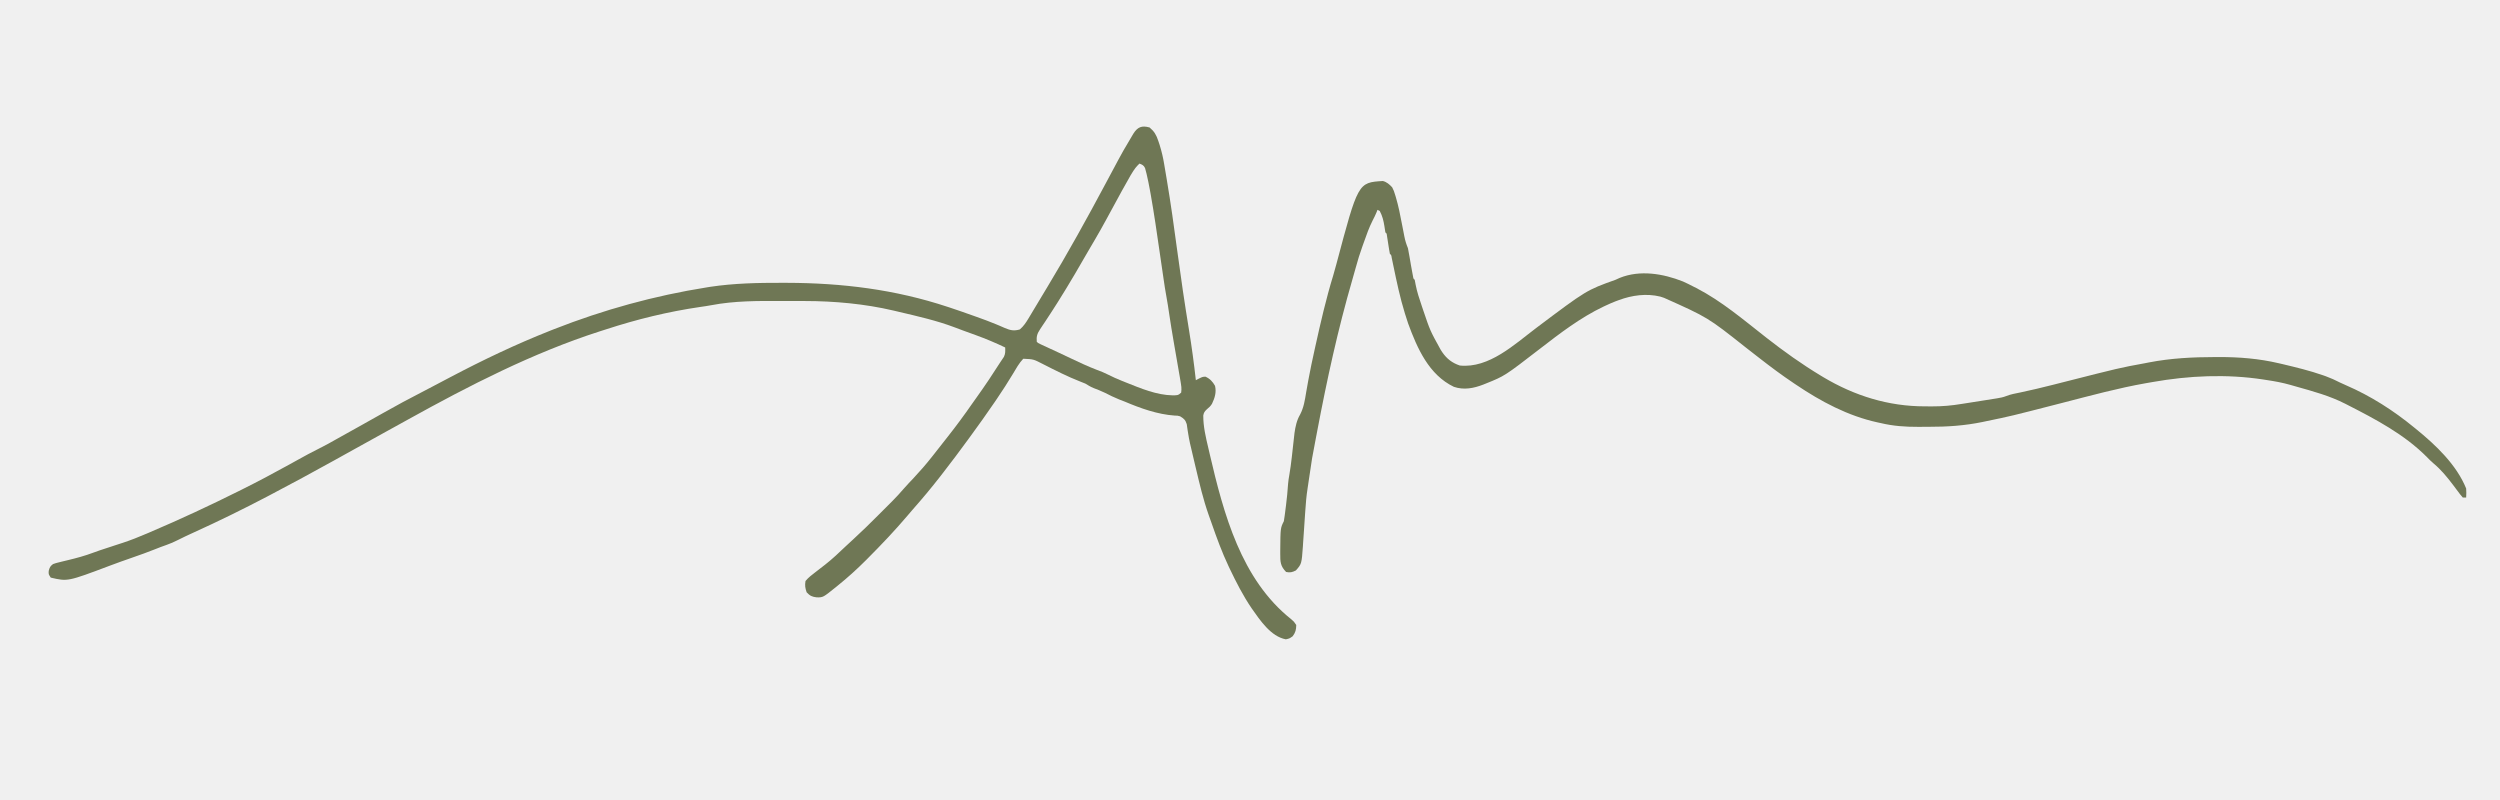
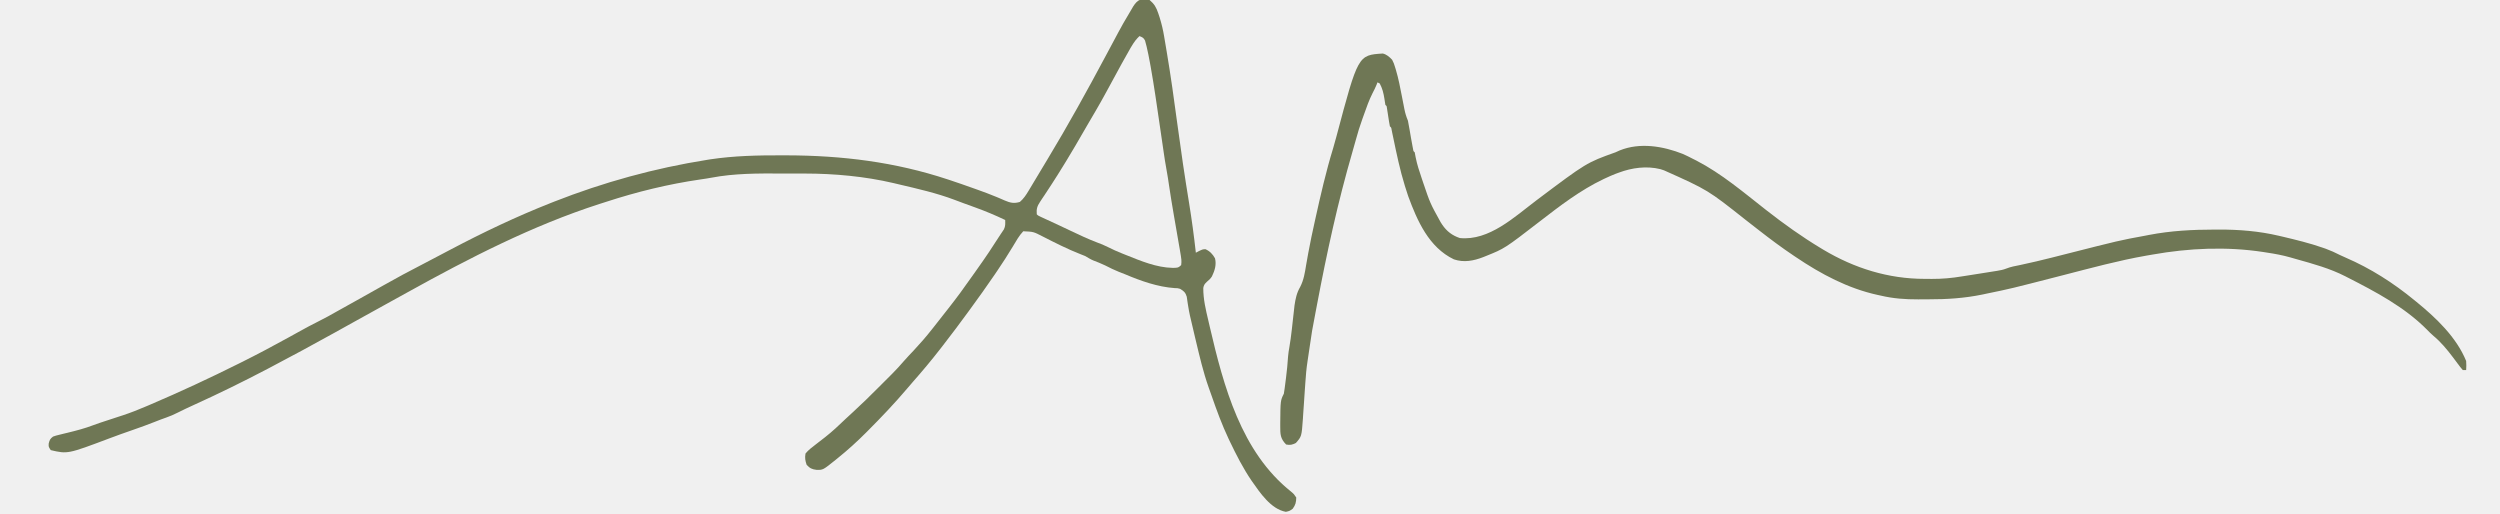
- <svg xmlns="http://www.w3.org/2000/svg" version="1.1" width="2216" height="709">
+ <svg xmlns="http://www.w3.org/2000/svg" version="1.1" width="2216" height="455">
  <defs>
    <mask id="cutout">
      <rect x="0" y="0" width="100%" height="100%" fill="white" />
-       <path d="M0 0 C2.538 0.969 3.749 1.487 4.966 3.974 C5.282 5.174 5.282 5.174 5.605 6.398 C5.844 7.3 6.083 8.202 6.33 9.132 C7.454 13.943 8.432 18.763 9.312 23.625 C9.522 24.77 9.731 25.914 9.947 27.094 C13.031 44.331 15.475 61.674 18 79 C18.24 80.645 18.48 82.29 18.721 83.936 C18.837 84.733 18.954 85.531 19.074 86.353 C19.416 88.694 19.759 91.036 20.102 93.377 C20.521 96.243 20.938 99.11 21.352 101.977 C22.141 107.401 22.938 112.812 23.953 118.199 C24.874 123.109 25.61 128.035 26.332 132.977 C27.529 141.117 28.864 149.228 30.262 157.336 C30.459 158.481 30.656 159.627 30.859 160.807 C31.676 165.539 32.495 170.271 33.32 175.002 C33.93 178.508 34.534 182.016 35.137 185.523 C35.324 186.589 35.512 187.655 35.705 188.753 C37.422 198.787 37.422 198.787 37 203 C34.379 205.621 33.166 205.359 29.5 205.438 C15.138 205.2 1.181 199.267 -12 194 C-13.116 193.554 -14.233 193.108 -15.383 192.648 C-19.648 190.906 -23.848 189.125 -27.938 187 C-31.131 185.347 -34.38 184.082 -37.754 182.84 C-45.695 179.811 -53.329 176.213 -61 172.562 C-63.054 171.59 -65.108 170.62 -67.163 169.649 C-68.501 169.016 -69.839 168.382 -71.177 167.747 C-76.635 165.161 -82.122 162.641 -87.621 160.144 C-90 159 -90 159 -91 158 C-91.424 153.273 -90.679 150.774 -88.062 146.859 C-87.423 145.884 -86.783 144.909 -86.124 143.905 C-85.423 142.864 -84.722 141.823 -84 140.75 C-82.902 139.078 -81.805 137.407 -80.711 135.733 C-79.953 134.575 -79.194 133.418 -78.433 132.261 C-74.401 126.121 -70.531 119.886 -66.688 113.625 C-65.682 111.988 -65.682 111.988 -64.657 110.318 C-59.45 101.802 -54.414 93.198 -49.458 84.534 C-47.794 81.642 -46.111 78.762 -44.426 75.883 C-43.806 74.824 -43.186 73.765 -42.547 72.674 C-41.348 70.627 -40.147 68.579 -38.945 66.533 C-35.692 60.974 -32.539 55.374 -29.472 49.711 C-5.428 5.428 -5.428 5.428 0 0 Z " fill="black" transform="translate(1010,145)" />
+       <path d="M0 0 C2.538 0.969 3.749 1.487 4.966 3.974 C5.282 5.174 5.282 5.174 5.605 6.398 C5.844 7.3 6.083 8.202 6.33 9.132 C7.454 13.943 8.432 18.763 9.312 23.625 C9.522 24.77 9.731 25.914 9.947 27.094 C13.031 44.331 15.475 61.674 18 79 C18.24 80.645 18.48 82.29 18.721 83.936 C18.837 84.733 18.954 85.531 19.074 86.353 C19.416 88.694 19.759 91.036 20.102 93.377 C20.521 96.243 20.938 99.11 21.352 101.977 C22.141 107.401 22.938 112.812 23.953 118.199 C24.874 123.109 25.61 128.035 26.332 132.977 C27.529 141.117 28.864 149.228 30.262 157.336 C30.459 158.481 30.656 159.627 30.859 160.807 C31.676 165.539 32.495 170.271 33.32 175.002 C33.93 178.508 34.534 182.016 35.137 185.523 C35.324 186.589 35.512 187.655 35.705 188.753 C37.422 198.787 37.422 198.787 37 203 C34.379 205.621 33.166 205.359 29.5 205.438 C15.138 205.2 1.181 199.267 -12 194 C-13.116 193.554 -14.233 193.108 -15.383 192.648 C-19.648 190.906 -23.848 189.125 -27.938 187 C-31.131 185.347 -34.38 184.082 -37.754 182.84 C-45.695 179.811 -53.329 176.213 -61 172.562 C-63.054 171.59 -65.108 170.62 -67.163 169.649 C-68.501 169.016 -69.839 168.382 -71.177 167.747 C-76.635 165.161 -82.122 162.641 -87.621 160.144 C-90 159 -90 159 -91 158 C-91.424 153.273 -90.679 150.774 -88.062 146.859 C-87.423 145.884 -86.783 144.909 -86.124 143.905 C-85.423 142.864 -84.722 141.823 -84 140.75 C-82.902 139.078 -81.805 137.407 -80.711 135.733 C-79.953 134.575 -79.194 133.418 -78.433 132.261 C-74.401 126.121 -70.531 119.886 -66.688 113.625 C-65.682 111.988 -65.682 111.988 -64.657 110.318 C-59.45 101.802 -54.414 93.198 -49.458 84.534 C-47.794 81.642 -46.111 78.762 -44.426 75.883 C-43.806 74.824 -43.186 73.765 -42.547 72.674 C-41.348 70.627 -40.147 68.579 -38.945 66.533 C-35.692 60.974 -32.539 55.374 -29.472 49.711 C-5.428 5.428 -5.428 5.428 0 0 Z " fill="black" transform="translate(1010,32)" />
    </mask>
  </defs>
  <g mask="url(#cutout)">
-     <path d="M0 0 C731.28 0 1462.56 0 2216 0 C2216 233.97 2216 467.94 2216 709 C1484.72 709 753.44 709 0 709 C0 475.03 0 241.06 0 0 Z " fill="none" transform="translate(0,0)" />
-     <path d="M0 0 C4.194 3.513 5.976 6.657 7.688 11.812 C8.1 13.054 8.512 14.295 8.938 15.574 C10.657 21.118 11.949 26.564 12.891 32.297 C13.642 36.849 14.411 41.398 15.191 45.945 C18.78 67.198 21.742 88.521 24.597 109.882 C27.726 133.277 31.171 156.594 34.993 179.888 C37.387 194.554 39.354 209.231 41 224 C41.938 223.508 42.877 223.015 43.844 222.508 C47 221 47 221 49.5 220.875 C53.455 222.655 55.876 225.233 58 229 C59.383 234.72 57.764 239.78 55.289 244.961 C53.966 247.054 52.661 248.264 50.75 249.812 C48.826 251.621 48.066 252.637 47.589 255.264 C47.536 265.21 49.789 274.505 52.062 284.125 C52.478 285.919 52.894 287.714 53.309 289.508 C65.626 342.429 81.184 400.714 125.574 435.914 C128 438 128 438 130 441 C129.921 445.253 129.382 447.472 126.875 450.938 C124 453 124 453 120.75 453.688 C107.507 451.26 97.891 436.766 90.563 426.349 C82.933 415.206 76.805 403.171 71 391 C70.675 390.32 70.351 389.64 70.016 388.94 C64.17 376.564 59.496 363.814 55.008 350.893 C54.134 348.385 53.243 345.885 52.344 343.387 C47.562 329.868 44.317 315.936 41 302 C40.581 300.247 40.581 300.247 40.154 298.459 C35.279 277.954 35.279 277.954 34.137 270.961 C33.953 269.845 33.953 269.845 33.765 268.706 C33.465 266.8 33.198 264.888 32.934 262.977 C31.75 259.204 30.358 258.019 27 256 C24.689 255.386 24.689 255.386 22.312 255.375 C7.025 254.325 -7.965 248.95 -22 243 C-23.666 242.353 -25.333 241.707 -27 241.062 C-31.295 239.351 -35.37 237.337 -39.48 235.227 C-42.858 233.583 -46.332 232.255 -49.832 230.898 C-52.39 229.839 -54.628 228.423 -57 227 C-58.409 226.419 -59.827 225.859 -61.25 225.312 C-72.725 220.835 -83.767 215.2 -94.735 209.614 C-102.942 205.383 -102.942 205.383 -112 205 C-115.788 209 -118.437 213.856 -121.25 218.562 C-125.652 225.841 -130.196 232.979 -135 240 C-135.827 241.219 -136.654 242.437 -137.48 243.656 C-144.461 253.911 -151.683 263.983 -159 274 C-159.587 274.804 -160.175 275.609 -160.78 276.438 C-168.061 286.392 -175.416 296.275 -183 306 C-183.891 307.15 -184.781 308.299 -185.672 309.449 C-193.492 319.51 -201.652 329.252 -210.086 338.805 C-211.606 340.548 -213.108 342.304 -214.602 344.07 C-225.786 357.285 -237.655 369.743 -249.875 382 C-250.367 382.495 -250.859 382.99 -251.367 383.5 C-259.39 391.556 -267.701 399.067 -276.562 406.188 C-277.183 406.695 -277.804 407.202 -278.443 407.725 C-289.476 416.595 -289.476 416.595 -295.125 416.5 C-299.424 415.945 -301.057 415.122 -304 412 C-305.284 408.147 -305.666 406.062 -305 402 C-302.411 398.844 -299.225 396.48 -296 394 C-293.789 392.295 -291.581 390.586 -289.375 388.875 C-288.783 388.417 -288.19 387.959 -287.58 387.487 C-281.085 382.4 -275.151 376.757 -269.191 371.064 C-267.031 369.029 -264.843 367.027 -262.651 365.027 C-254.948 357.984 -247.527 350.68 -240.159 343.29 C-238.11 341.235 -236.055 339.186 -234 337.137 C-232.669 335.805 -231.338 334.473 -230.008 333.141 C-229.407 332.541 -228.805 331.942 -228.186 331.325 C-224.509 327.628 -221.021 323.811 -217.62 319.858 C-214.88 316.715 -211.992 313.713 -209.125 310.688 C-203.469 304.666 -198.11 298.497 -193 292 C-192.167 290.948 -191.333 289.896 -190.5 288.844 C-188.17 285.896 -185.856 282.937 -183.545 279.975 C-181.906 277.879 -180.258 275.791 -178.609 273.703 C-171.259 264.364 -164.238 254.859 -157.463 245.096 C-156.004 243.006 -154.527 240.931 -153.043 238.859 C-145.82 228.763 -138.918 218.477 -132.273 207.99 C-131.258 206.404 -130.201 204.845 -129.129 203.297 C-127.709 200.408 -127.921 198.182 -128 195 C-136.56 190.912 -145.143 187.296 -154.062 184.062 C-155.247 183.631 -156.431 183.2 -157.651 182.756 C-160.023 181.894 -162.396 181.034 -164.771 180.177 C-167.501 179.182 -170.217 178.16 -172.93 177.117 C-188.875 171.103 -205.524 167.342 -222.087 163.45 C-223.736 163.062 -225.384 162.67 -227.032 162.276 C-252.31 156.334 -279.482 153.855 -305.391 153.832 C-306.747 153.829 -308.103 153.825 -309.46 153.822 C-312.29 153.816 -315.121 153.814 -317.951 153.815 C-320.796 153.815 -323.64 153.808 -326.484 153.794 C-347.222 153.696 -368.063 153.628 -388.507 157.529 C-391.666 158.126 -394.836 158.593 -398.02 159.043 C-426.773 163.233 -454.35 169.979 -482 179 C-483.857 179.593 -485.713 180.186 -487.57 180.777 C-546.888 199.883 -602.936 228.716 -657.297 258.841 C-661.648 261.253 -666.002 263.658 -670.359 266.059 C-670.96 266.39 -671.562 266.721 -672.181 267.062 C-673.391 267.729 -674.602 268.396 -675.812 269.063 C-685.718 274.523 -695.614 280.003 -705.5 285.5 C-708.861 287.368 -712.223 289.235 -715.584 291.103 C-717.884 292.38 -720.183 293.658 -722.482 294.937 C-741.531 305.527 -760.704 315.866 -780 326 C-780.641 326.337 -781.281 326.673 -781.941 327.02 C-803.591 338.39 -825.483 349.117 -847.759 359.21 C-852.337 361.289 -856.871 363.417 -861.355 365.691 C-864.684 367.372 -867.964 368.86 -871.5 370.062 C-874.975 371.278 -878.405 372.543 -881.812 373.938 C-888.136 376.493 -894.567 378.738 -901 381 C-903.217 381.78 -905.435 382.561 -907.652 383.342 C-909.089 383.848 -910.526 384.353 -911.963 384.857 C-915.246 386.011 -918.508 387.196 -921.75 388.461 C-959.005 402.499 -959.005 402.499 -974 399 C-976 396 -976 396 -975.812 393 C-974.945 389.797 -974.543 388.989 -972 387 C-969.355 386.08 -969.355 386.08 -966.188 385.316 C-965.029 385.028 -963.87 384.74 -962.676 384.443 C-961.463 384.153 -960.25 383.862 -959 383.562 C-951.341 381.704 -943.883 379.745 -936.509 376.949 C-932.712 375.512 -928.859 374.26 -925 373 C-921.061 371.712 -917.124 370.42 -913.188 369.125 C-912.184 368.799 -911.18 368.473 -910.146 368.137 C-902.939 365.757 -895.969 363.001 -889 360 C-887.91 359.536 -886.819 359.072 -885.696 358.594 C-859.277 347.33 -833.328 335.249 -807.625 322.438 C-806.666 321.96 -805.706 321.483 -804.718 320.992 C-790.632 313.979 -776.766 306.622 -763 299 C-761.119 297.96 -759.238 296.92 -757.357 295.88 C-756.521 295.418 -755.685 294.955 -754.823 294.478 C-748.846 291.174 -742.883 287.884 -736.75 284.875 C-730.988 282.046 -725.423 278.906 -719.844 275.738 C-713.316 272.036 -706.744 268.413 -700.18 264.776 C-693.123 260.865 -686.086 256.921 -679.077 252.924 C-667.742 246.463 -656.255 240.354 -644.659 234.376 C-641.468 232.725 -638.29 231.051 -635.114 229.371 C-631.985 227.717 -628.852 226.073 -625.718 224.428 C-623.779 223.409 -621.84 222.388 -619.903 221.365 C-590.928 206.086 -561.48 192.031 -531 180 C-530.01 179.608 -529.02 179.216 -528 178.812 C-484.022 161.53 -438.911 149.099 -392.25 141.688 C-391.338 141.54 -390.425 141.393 -389.485 141.241 C-368.357 138.075 -347.199 137.627 -325.875 137.688 C-324.45 137.69 -323.025 137.693 -321.6 137.695 C-272.598 137.81 -225.692 143.553 -179 159 C-178.313 159.225 -177.626 159.45 -176.919 159.682 C-170.14 161.917 -163.413 164.296 -156.688 166.688 C-154.845 167.34 -154.845 167.34 -152.966 168.005 C-147.249 170.047 -141.572 172.132 -135.969 174.469 C-135.068 174.844 -134.167 175.22 -133.24 175.607 C-131.588 176.306 -129.943 177.02 -128.305 177.751 C-123.503 179.792 -120.2 180.552 -115 179 C-111.678 176.139 -109.558 172.93 -107.312 169.188 C-106.974 168.626 -106.635 168.065 -106.285 167.487 C-105.185 165.661 -104.092 163.831 -103 162 C-102.233 160.724 -101.466 159.448 -100.698 158.173 C-99.166 155.626 -97.637 153.076 -96.111 150.525 C-94.317 147.528 -92.515 144.536 -90.707 141.547 C-72.471 111.362 -55.45 80.574 -38.851 49.468 C-35.719 43.601 -32.582 37.736 -29.438 31.875 C-28.878 30.827 -28.318 29.779 -27.742 28.698 C-24.742 23.111 -21.637 17.618 -18.336 12.203 C-17.004 10.007 -15.721 7.787 -14.438 5.562 C-10.635 -0.401 -6.982 -1.995 0 0 Z " fill="#6F7755" transform="translate(1019,113)" />
-     <path d="M0 0 C3.453 0.865 5.834 3.022 8.23 5.559 C9.781 8.708 9.781 8.708 10.875 12.27 C11.176 13.242 11.176 13.242 11.483 14.234 C13.83 22.094 15.376 30.136 16.918 38.184 C17.359 40.457 17.804 42.73 18.253 45.003 C18.529 46.398 18.8 47.795 19.065 49.193 C19.782 52.852 20.796 56.125 22.23 59.559 C22.784 62.29 23.284 64.998 23.73 67.746 C23.988 69.261 24.245 70.775 24.504 72.289 C24.627 73.019 24.751 73.749 24.878 74.501 C25.339 77.193 25.836 79.877 26.355 82.559 C26.502 83.322 26.649 84.085 26.801 84.871 C27.083 86.582 27.083 86.582 28.23 87.559 C28.528 88.965 28.786 90.38 29.027 91.797 C30.281 98.307 32.35 104.478 34.48 110.746 C35.084 112.534 35.084 112.534 35.7 114.357 C41.901 132.682 41.901 132.682 51.23 149.559 C51.938 150.653 51.938 150.653 52.66 151.77 C56.688 157.627 61.466 161.304 68.23 163.559 C94.222 166.211 116.761 144.708 136.193 130.081 C180.518 96.76 180.518 96.76 206.23 87.559 C207.486 87.009 208.737 86.449 209.98 85.871 C227.952 78.613 248.441 82.11 265.918 89.016 C269.085 90.431 272.158 91.95 275.23 93.559 C276.09 93.985 276.95 94.412 277.836 94.852 C300.34 106.461 320.146 123.419 339.999 138.941 C355.496 151.042 371.375 162.416 388.23 172.559 C388.967 173.003 389.704 173.448 390.463 173.906 C418.014 190.347 448.085 199.748 480.24 199.744 C482.396 199.746 484.552 199.764 486.709 199.783 C495.731 199.822 504.316 199.059 513.23 197.559 C514.723 197.325 516.215 197.093 517.708 196.864 C521.748 196.242 525.784 195.602 529.82 194.954 C531.484 194.688 533.149 194.424 534.814 194.163 C537.257 193.78 539.699 193.389 542.141 192.996 C543.25 192.824 543.25 192.824 544.382 192.649 C547.246 192.181 549.92 191.683 552.62 190.602 C556.646 188.993 560.844 188.294 565.082 187.426 C574.547 185.426 583.939 183.193 593.316 180.816 C593.97 180.651 594.623 180.486 595.296 180.315 C597.989 179.633 600.682 178.95 603.374 178.265 C653.198 165.598 653.198 165.598 675.23 161.559 C676.505 161.31 677.78 161.062 679.093 160.807 C698.556 157.054 717.733 156.089 737.543 156.059 C739.215 156.052 739.215 156.052 740.921 156.045 C759.01 156.015 776.596 157.411 794.23 161.559 C795.311 161.809 796.392 162.059 797.505 162.317 C809.628 165.209 821.711 168.113 833.48 172.246 C834.258 172.519 835.036 172.792 835.837 173.073 C840.162 174.65 844.243 176.497 848.333 178.605 C850.048 179.467 851.812 180.232 853.578 180.984 C875.488 190.428 895.832 203.43 914.23 218.559 C914.821 219.038 915.412 219.517 916.021 220.01 C933.323 234.08 951.689 251.457 960.23 272.559 C960.477 275.291 960.386 277.806 960.23 280.559 C959.24 280.559 958.25 280.559 957.23 280.559 C955.578 278.678 954.126 276.832 952.668 274.809 C951.775 273.612 950.881 272.417 949.984 271.223 C949.528 270.612 949.072 270.001 948.602 269.372 C943.338 262.413 937.893 255.765 931.148 250.191 C929.111 248.457 927.277 246.607 925.418 244.684 C905.556 224.668 880.082 211.232 855.23 198.559 C854.13 197.992 854.13 197.992 853.007 197.414 C839.422 190.49 824.708 186.449 810.081 182.357 C808.218 181.835 806.358 181.303 804.501 180.76 C797.558 178.769 790.62 177.499 783.48 176.434 C782.416 176.265 781.351 176.096 780.254 175.922 C747.806 170.981 714.508 172.485 682.302 178.192 C680.349 178.538 678.394 178.873 676.439 179.208 C651.964 183.506 627.926 190.064 603.877 196.253 C602.836 196.521 602.836 196.521 601.774 196.794 C601.083 196.972 600.392 197.15 599.68 197.333 C556.384 208.474 556.384 208.474 534.98 212.871 C533.871 213.109 532.761 213.347 531.617 213.592 C515.62 216.907 500.051 217.909 483.746 217.874 C480.668 217.871 477.591 217.895 474.514 217.92 C463.025 217.957 452.423 217.223 441.23 214.559 C440.354 214.37 439.478 214.182 438.575 213.989 C412.251 208.238 388.414 195.518 366.23 180.559 C365.613 180.147 364.995 179.735 364.359 179.311 C353.644 172.155 343.391 164.475 333.23 156.559 C332.469 155.966 331.707 155.373 330.922 154.762 C327.821 152.348 324.719 149.933 321.619 147.517 C288.026 120.916 288.026 120.916 249.23 103.559 C247.606 103.023 247.606 103.023 245.949 102.477 C233.756 99.467 220.845 101.221 209.23 105.559 C208.264 105.909 207.297 106.26 206.301 106.621 C203.216 107.825 200.229 109.154 197.23 110.559 C196.353 110.969 196.353 110.969 195.458 111.387 C175.089 121.095 156.948 135.027 139.168 148.766 C107.975 172.839 107.975 172.839 91.23 179.559 C90.466 179.865 89.702 180.172 88.914 180.488 C80.455 183.76 71.84 185.453 62.992 182.465 C40.795 171.86 30.465 148.287 22.387 126.258 C21.659 124.027 20.938 121.796 20.23 119.559 C19.995 118.821 19.759 118.084 19.516 117.324 C15.184 103.37 12.213 89.085 9.249 74.792 C8.878 73.023 8.878 73.023 8.5 71.219 C8.279 70.153 8.059 69.087 7.831 67.989 C7.469 65.625 7.469 65.625 6.23 64.559 C5.948 63.234 5.717 61.898 5.512 60.559 C5.384 59.754 5.256 58.95 5.125 58.121 C4.862 56.413 4.599 54.704 4.336 52.996 C4.208 52.192 4.081 51.387 3.949 50.559 C3.835 49.816 3.721 49.074 3.604 48.309 C3.392 46.539 3.392 46.539 2.23 45.559 C1.906 43.689 1.621 41.812 1.355 39.934 C0.567 34.998 -0.418 30.967 -2.77 26.559 C-3.43 26.229 -4.09 25.899 -4.77 25.559 C-5.052 26.292 -5.334 27.025 -5.625 27.781 C-6.656 30.283 -7.808 32.612 -9.074 35 C-12.252 41.296 -14.564 47.849 -16.895 54.496 C-17.324 55.694 -17.753 56.892 -18.195 58.127 C-20.359 64.236 -22.34 70.333 -23.982 76.602 C-24.924 80.139 -25.943 83.651 -26.969 87.164 C-39.878 131.571 -49.633 176.46 -58.234 221.887 C-58.676 224.219 -59.12 226.551 -59.566 228.882 C-62.845 245.839 -62.845 245.839 -65.308 262.928 C-65.724 266.2 -66.233 269.439 -66.76 272.694 C-67.762 279.144 -68.318 285.559 -68.734 292.07 C-68.896 294.398 -69.058 296.725 -69.221 299.053 C-69.466 302.66 -69.708 306.267 -69.944 309.874 C-70.177 313.399 -70.423 316.922 -70.672 320.445 C-70.738 321.512 -70.803 322.579 -70.871 323.678 C-72.006 339.421 -72.006 339.421 -77.082 345.184 C-80.366 346.864 -82.136 347.254 -85.77 346.559 C-90.932 341.256 -90.963 337.454 -90.957 330.434 C-90.957 329.543 -90.957 328.652 -90.957 327.735 C-90.786 307.592 -90.786 307.592 -87.77 301.559 C-87.492 299.975 -87.26 298.383 -87.051 296.789 C-86.924 295.824 -86.797 294.859 -86.666 293.865 C-86.535 292.835 -86.404 291.806 -86.27 290.746 C-86.134 289.7 -85.999 288.653 -85.86 287.575 C-85.059 281.248 -84.434 274.959 -84.031 268.595 C-83.788 265.77 -83.376 263.062 -82.867 260.273 C-82.01 255.27 -81.341 250.272 -80.77 245.23 C-80.687 244.505 -80.605 243.779 -80.52 243.032 C-80.182 240.032 -79.849 237.031 -79.52 234.029 C-79.274 231.804 -79.022 229.58 -78.77 227.355 C-78.553 225.396 -78.553 225.396 -78.332 223.397 C-77.469 217.51 -76.364 212.127 -73.316 206.938 C-70.088 200.718 -69.14 194.359 -68.02 187.496 C-67.523 184.639 -67.011 181.784 -66.496 178.93 C-66.362 178.18 -66.228 177.431 -66.089 176.658 C-64.413 167.412 -62.419 158.234 -60.395 149.059 C-60.204 148.193 -60.013 147.328 -59.816 146.436 C-55.162 125.42 -50.353 104.362 -44.027 83.777 C-43.03 80.504 -42.135 77.211 -41.262 73.902 C-21.988 1.361 -21.988 1.361 0 0 Z " fill="#6F7755" transform="translate(1225.77,160.4414)" />
+     <path d="M0 0 C4.194 3.513 5.976 6.657 7.688 11.812 C8.1 13.054 8.512 14.295 8.938 15.574 C10.657 21.118 11.949 26.564 12.891 32.297 C13.642 36.849 14.411 41.398 15.191 45.945 C18.78 67.198 21.742 88.521 24.597 109.882 C27.726 133.277 31.171 156.594 34.993 179.888 C37.387 194.554 39.354 209.231 41 224 C41.938 223.508 42.877 223.015 43.844 222.508 C47 221 47 221 49.5 220.875 C53.455 222.655 55.876 225.233 58 229 C59.383 234.72 57.764 239.78 55.289 244.961 C53.966 247.054 52.661 248.264 50.75 249.812 C48.826 251.621 48.066 252.637 47.589 255.264 C47.536 265.21 49.789 274.505 52.062 284.125 C52.478 285.919 52.894 287.714 53.309 289.508 C65.626 342.429 81.184 400.714 125.574 435.914 C128 438 128 438 130 441 C129.921 445.253 129.382 447.472 126.875 450.938 C124 453 124 453 120.75 453.688 C107.507 451.26 97.891 436.766 90.563 426.349 C82.933 415.206 76.805 403.171 71 391 C70.675 390.32 70.351 389.64 70.016 388.94 C64.17 376.564 59.496 363.814 55.008 350.893 C54.134 348.385 53.243 345.885 52.344 343.387 C47.562 329.868 44.317 315.936 41 302 C40.581 300.247 40.581 300.247 40.154 298.459 C35.279 277.954 35.279 277.954 34.137 270.961 C33.953 269.845 33.953 269.845 33.765 268.706 C33.465 266.8 33.198 264.888 32.934 262.977 C31.75 259.204 30.358 258.019 27 256 C24.689 255.386 24.689 255.386 22.312 255.375 C7.025 254.325 -7.965 248.95 -22 243 C-23.666 242.353 -25.333 241.707 -27 241.062 C-31.295 239.351 -35.37 237.337 -39.48 235.227 C-42.858 233.583 -46.332 232.255 -49.832 230.898 C-52.39 229.839 -54.628 228.423 -57 227 C-58.409 226.419 -59.827 225.859 -61.25 225.312 C-72.725 220.835 -83.767 215.2 -94.735 209.614 C-102.942 205.383 -102.942 205.383 -112 205 C-115.788 209 -118.437 213.856 -121.25 218.562 C-125.652 225.841 -130.196 232.979 -135 240 C-135.827 241.219 -136.654 242.437 -137.48 243.656 C-144.461 253.911 -151.683 263.983 -159 274 C-159.587 274.804 -160.175 275.609 -160.78 276.438 C-168.061 286.392 -175.416 296.275 -183 306 C-183.891 307.15 -184.781 308.299 -185.672 309.449 C-193.492 319.51 -201.652 329.252 -210.086 338.805 C-211.606 340.548 -213.108 342.304 -214.602 344.07 C-225.786 357.285 -237.655 369.743 -249.875 382 C-250.367 382.495 -250.859 382.99 -251.367 383.5 C-259.39 391.556 -267.701 399.067 -276.562 406.188 C-277.183 406.695 -277.804 407.202 -278.443 407.725 C-289.476 416.595 -289.476 416.595 -295.125 416.5 C-299.424 415.945 -301.057 415.122 -304 412 C-305.284 408.147 -305.666 406.062 -305 402 C-302.411 398.844 -299.225 396.48 -296 394 C-293.789 392.295 -291.581 390.586 -289.375 388.875 C-288.783 388.417 -288.19 387.959 -287.58 387.487 C-281.085 382.4 -275.151 376.757 -269.191 371.064 C-267.031 369.029 -264.843 367.027 -262.651 365.027 C-254.948 357.984 -247.527 350.68 -240.159 343.29 C-238.11 341.235 -236.055 339.186 -234 337.137 C-232.669 335.805 -231.338 334.473 -230.008 333.141 C-229.407 332.541 -228.805 331.942 -228.186 331.325 C-224.509 327.628 -221.021 323.811 -217.62 319.858 C-214.88 316.715 -211.992 313.713 -209.125 310.688 C-203.469 304.666 -198.11 298.497 -193 292 C-192.167 290.948 -191.333 289.896 -190.5 288.844 C-188.17 285.896 -185.856 282.937 -183.545 279.975 C-181.906 277.879 -180.258 275.791 -178.609 273.703 C-171.259 264.364 -164.238 254.859 -157.463 245.096 C-156.004 243.006 -154.527 240.931 -153.043 238.859 C-145.82 228.763 -138.918 218.477 -132.273 207.99 C-131.258 206.404 -130.201 204.845 -129.129 203.297 C-127.709 200.408 -127.921 198.182 -128 195 C-136.56 190.912 -145.143 187.296 -154.062 184.062 C-155.247 183.631 -156.431 183.2 -157.651 182.756 C-160.023 181.894 -162.396 181.034 -164.771 180.177 C-167.501 179.182 -170.217 178.16 -172.93 177.117 C-188.875 171.103 -205.524 167.342 -222.087 163.45 C-223.736 163.062 -225.384 162.67 -227.032 162.276 C-252.31 156.334 -279.482 153.855 -305.391 153.832 C-306.747 153.829 -308.103 153.825 -309.46 153.822 C-312.29 153.816 -315.121 153.814 -317.951 153.815 C-320.796 153.815 -323.64 153.808 -326.484 153.794 C-347.222 153.696 -368.063 153.628 -388.507 157.529 C-391.666 158.126 -394.836 158.593 -398.02 159.043 C-426.773 163.233 -454.35 169.979 -482 179 C-483.857 179.593 -485.713 180.186 -487.57 180.777 C-546.888 199.883 -602.936 228.716 -657.297 258.841 C-661.648 261.253 -666.002 263.658 -670.359 266.059 C-670.96 266.39 -671.562 266.721 -672.181 267.062 C-673.391 267.729 -674.602 268.396 -675.812 269.063 C-685.718 274.523 -695.614 280.003 -705.5 285.5 C-708.861 287.368 -712.223 289.235 -715.584 291.103 C-717.884 292.38 -720.183 293.658 -722.482 294.937 C-741.531 305.527 -760.704 315.866 -780 326 C-780.641 326.337 -781.281 326.673 -781.941 327.02 C-803.591 338.39 -825.483 349.117 -847.759 359.21 C-852.337 361.289 -856.871 363.417 -861.355 365.691 C-864.684 367.372 -867.964 368.86 -871.5 370.062 C-874.975 371.278 -878.405 372.543 -881.812 373.938 C-888.136 376.493 -894.567 378.738 -901 381 C-903.217 381.78 -905.435 382.561 -907.652 383.342 C-909.089 383.848 -910.526 384.353 -911.963 384.857 C-915.246 386.011 -918.508 387.196 -921.75 388.461 C-959.005 402.499 -959.005 402.499 -974 399 C-976 396 -976 396 -975.812 393 C-974.945 389.797 -974.543 388.989 -972 387 C-969.355 386.08 -969.355 386.08 -966.188 385.316 C-965.029 385.028 -963.87 384.74 -962.676 384.443 C-961.463 384.153 -960.25 383.862 -959 383.562 C-951.341 381.704 -943.883 379.745 -936.509 376.949 C-932.712 375.512 -928.859 374.26 -925 373 C-921.061 371.712 -917.124 370.42 -913.188 369.125 C-912.184 368.799 -911.18 368.473 -910.146 368.137 C-902.939 365.757 -895.969 363.001 -889 360 C-887.91 359.536 -886.819 359.072 -885.696 358.594 C-859.277 347.33 -833.328 335.249 -807.625 322.438 C-806.666 321.96 -805.706 321.483 -804.718 320.992 C-790.632 313.979 -776.766 306.622 -763 299 C-761.119 297.96 -759.238 296.92 -757.357 295.88 C-756.521 295.418 -755.685 294.955 -754.823 294.478 C-748.846 291.174 -742.883 287.884 -736.75 284.875 C-730.988 282.046 -725.423 278.906 -719.844 275.738 C-713.316 272.036 -706.744 268.413 -700.18 264.776 C-693.123 260.865 -686.086 256.921 -679.077 252.924 C-667.742 246.463 -656.255 240.354 -644.659 234.376 C-641.468 232.725 -638.29 231.051 -635.114 229.371 C-631.985 227.717 -628.852 226.073 -625.718 224.428 C-623.779 223.409 -621.84 222.388 -619.903 221.365 C-590.928 206.086 -561.48 192.031 -531 180 C-530.01 179.608 -529.02 179.216 -528 178.812 C-484.022 161.53 -438.911 149.099 -392.25 141.688 C-391.338 141.54 -390.425 141.393 -389.485 141.241 C-368.357 138.075 -347.199 137.627 -325.875 137.688 C-324.45 137.69 -323.025 137.693 -321.6 137.695 C-272.598 137.81 -225.692 143.553 -179 159 C-178.313 159.225 -177.626 159.45 -176.919 159.682 C-170.14 161.917 -163.413 164.296 -156.688 166.688 C-154.845 167.34 -154.845 167.34 -152.966 168.005 C-147.249 170.047 -141.572 172.132 -135.969 174.469 C-135.068 174.844 -134.167 175.22 -133.24 175.607 C-131.588 176.306 -129.943 177.02 -128.305 177.751 C-123.503 179.792 -120.2 180.552 -115 179 C-111.678 176.139 -109.558 172.93 -107.312 169.188 C-106.974 168.626 -106.635 168.065 -106.285 167.487 C-105.185 165.661 -104.092 163.831 -103 162 C-102.233 160.724 -101.466 159.448 -100.698 158.173 C-99.166 155.626 -97.637 153.076 -96.111 150.525 C-94.317 147.528 -92.515 144.536 -90.707 141.547 C-72.471 111.362 -55.45 80.574 -38.851 49.468 C-35.719 43.601 -32.582 37.736 -29.438 31.875 C-28.878 30.827 -28.318 29.779 -27.742 28.698 C-24.742 23.111 -21.637 17.618 -18.336 12.203 C-17.004 10.007 -15.721 7.787 -14.438 5.562 C-10.635 -0.401 -6.982 -1.995 0 0 Z " fill="#6F7755" transform="translate(1019,0)" />
+     <path d="M0 0 C3.453 0.865 5.834 3.022 8.23 5.559 C9.781 8.708 9.781 8.708 10.875 12.27 C11.176 13.242 11.176 13.242 11.483 14.234 C13.83 22.094 15.376 30.136 16.918 38.184 C17.359 40.457 17.804 42.73 18.253 45.003 C18.529 46.398 18.8 47.795 19.065 49.193 C19.782 52.852 20.796 56.125 22.23 59.559 C22.784 62.29 23.284 64.998 23.73 67.746 C23.988 69.261 24.245 70.775 24.504 72.289 C24.627 73.019 24.751 73.749 24.878 74.501 C25.339 77.193 25.836 79.877 26.355 82.559 C26.502 83.322 26.649 84.085 26.801 84.871 C27.083 86.582 27.083 86.582 28.23 87.559 C28.528 88.965 28.786 90.38 29.027 91.797 C30.281 98.307 32.35 104.478 34.48 110.746 C35.084 112.534 35.084 112.534 35.7 114.357 C41.901 132.682 41.901 132.682 51.23 149.559 C51.938 150.653 51.938 150.653 52.66 151.77 C56.688 157.627 61.466 161.304 68.23 163.559 C94.222 166.211 116.761 144.708 136.193 130.081 C180.518 96.76 180.518 96.76 206.23 87.559 C207.486 87.009 208.737 86.449 209.98 85.871 C227.952 78.613 248.441 82.11 265.918 89.016 C269.085 90.431 272.158 91.95 275.23 93.559 C276.09 93.985 276.95 94.412 277.836 94.852 C300.34 106.461 320.146 123.419 339.999 138.941 C355.496 151.042 371.375 162.416 388.23 172.559 C388.967 173.003 389.704 173.448 390.463 173.906 C418.014 190.347 448.085 199.748 480.24 199.744 C482.396 199.746 484.552 199.764 486.709 199.783 C495.731 199.822 504.316 199.059 513.23 197.559 C514.723 197.325 516.215 197.093 517.708 196.864 C521.748 196.242 525.784 195.602 529.82 194.954 C531.484 194.688 533.149 194.424 534.814 194.163 C537.257 193.78 539.699 193.389 542.141 192.996 C543.25 192.824 543.25 192.824 544.382 192.649 C547.246 192.181 549.92 191.683 552.62 190.602 C556.646 188.993 560.844 188.294 565.082 187.426 C574.547 185.426 583.939 183.193 593.316 180.816 C593.97 180.651 594.623 180.486 595.296 180.315 C597.989 179.633 600.682 178.95 603.374 178.265 C653.198 165.598 653.198 165.598 675.23 161.559 C676.505 161.31 677.78 161.062 679.093 160.807 C698.556 157.054 717.733 156.089 737.543 156.059 C739.215 156.052 739.215 156.052 740.921 156.045 C759.01 156.015 776.596 157.411 794.23 161.559 C795.311 161.809 796.392 162.059 797.505 162.317 C809.628 165.209 821.711 168.113 833.48 172.246 C834.258 172.519 835.036 172.792 835.837 173.073 C840.162 174.65 844.243 176.497 848.333 178.605 C850.048 179.467 851.812 180.232 853.578 180.984 C875.488 190.428 895.832 203.43 914.23 218.559 C914.821 219.038 915.412 219.517 916.021 220.01 C933.323 234.08 951.689 251.457 960.23 272.559 C960.477 275.291 960.386 277.806 960.23 280.559 C959.24 280.559 958.25 280.559 957.23 280.559 C955.578 278.678 954.126 276.832 952.668 274.809 C951.775 273.612 950.881 272.417 949.984 271.223 C949.528 270.612 949.072 270.001 948.602 269.372 C943.338 262.413 937.893 255.765 931.148 250.191 C929.111 248.457 927.277 246.607 925.418 244.684 C905.556 224.668 880.082 211.232 855.23 198.559 C854.13 197.992 854.13 197.992 853.007 197.414 C839.422 190.49 824.708 186.449 810.081 182.357 C808.218 181.835 806.358 181.303 804.501 180.76 C797.558 178.769 790.62 177.499 783.48 176.434 C782.416 176.265 781.351 176.096 780.254 175.922 C747.806 170.981 714.508 172.485 682.302 178.192 C680.349 178.538 678.394 178.873 676.439 179.208 C651.964 183.506 627.926 190.064 603.877 196.253 C602.836 196.521 602.836 196.521 601.774 196.794 C601.083 196.972 600.392 197.15 599.68 197.333 C556.384 208.474 556.384 208.474 534.98 212.871 C533.871 213.109 532.761 213.347 531.617 213.592 C515.62 216.907 500.051 217.909 483.746 217.874 C480.668 217.871 477.591 217.895 474.514 217.92 C463.025 217.957 452.423 217.223 441.23 214.559 C440.354 214.37 439.478 214.182 438.575 213.989 C412.251 208.238 388.414 195.518 366.23 180.559 C365.613 180.147 364.995 179.735 364.359 179.311 C353.644 172.155 343.391 164.475 333.23 156.559 C332.469 155.966 331.707 155.373 330.922 154.762 C327.821 152.348 324.719 149.933 321.619 147.517 C288.026 120.916 288.026 120.916 249.23 103.559 C247.606 103.023 247.606 103.023 245.949 102.477 C233.756 99.467 220.845 101.221 209.23 105.559 C208.264 105.909 207.297 106.26 206.301 106.621 C203.216 107.825 200.229 109.154 197.23 110.559 C196.353 110.969 196.353 110.969 195.458 111.387 C175.089 121.095 156.948 135.027 139.168 148.766 C107.975 172.839 107.975 172.839 91.23 179.559 C90.466 179.865 89.702 180.172 88.914 180.488 C80.455 183.76 71.84 185.453 62.992 182.465 C40.795 171.86 30.465 148.287 22.387 126.258 C21.659 124.027 20.938 121.796 20.23 119.559 C19.995 118.821 19.759 118.084 19.516 117.324 C15.184 103.37 12.213 89.085 9.249 74.792 C8.878 73.023 8.878 73.023 8.5 71.219 C8.279 70.153 8.059 69.087 7.831 67.989 C7.469 65.625 7.469 65.625 6.23 64.559 C5.948 63.234 5.717 61.898 5.512 60.559 C5.384 59.754 5.256 58.95 5.125 58.121 C4.862 56.413 4.599 54.704 4.336 52.996 C4.208 52.192 4.081 51.387 3.949 50.559 C3.835 49.816 3.721 49.074 3.604 48.309 C3.392 46.539 3.392 46.539 2.23 45.559 C1.906 43.689 1.621 41.812 1.355 39.934 C0.567 34.998 -0.418 30.967 -2.77 26.559 C-3.43 26.229 -4.09 25.899 -4.77 25.559 C-5.052 26.292 -5.334 27.025 -5.625 27.781 C-6.656 30.283 -7.808 32.612 -9.074 35 C-12.252 41.296 -14.564 47.849 -16.895 54.496 C-17.324 55.694 -17.753 56.892 -18.195 58.127 C-20.359 64.236 -22.34 70.333 -23.982 76.602 C-24.924 80.139 -25.943 83.651 -26.969 87.164 C-39.878 131.571 -49.633 176.46 -58.234 221.887 C-58.676 224.219 -59.12 226.551 -59.566 228.882 C-62.845 245.839 -62.845 245.839 -65.308 262.928 C-65.724 266.2 -66.233 269.439 -66.76 272.694 C-67.762 279.144 -68.318 285.559 -68.734 292.07 C-68.896 294.398 -69.058 296.725 -69.221 299.053 C-69.466 302.66 -69.708 306.267 -69.944 309.874 C-70.177 313.399 -70.423 316.922 -70.672 320.445 C-70.738 321.512 -70.803 322.579 -70.871 323.678 C-72.006 339.421 -72.006 339.421 -77.082 345.184 C-80.366 346.864 -82.136 347.254 -85.77 346.559 C-90.932 341.256 -90.963 337.454 -90.957 330.434 C-90.957 329.543 -90.957 328.652 -90.957 327.735 C-90.786 307.592 -90.786 307.592 -87.77 301.559 C-87.492 299.975 -87.26 298.383 -87.051 296.789 C-86.924 295.824 -86.797 294.859 -86.666 293.865 C-86.535 292.835 -86.404 291.806 -86.27 290.746 C-86.134 289.7 -85.999 288.653 -85.86 287.575 C-85.059 281.248 -84.434 274.959 -84.031 268.595 C-83.788 265.77 -83.376 263.062 -82.867 260.273 C-82.01 255.27 -81.341 250.272 -80.77 245.23 C-80.687 244.505 -80.605 243.779 -80.52 243.032 C-80.182 240.032 -79.849 237.031 -79.52 234.029 C-79.274 231.804 -79.022 229.58 -78.77 227.355 C-78.553 225.396 -78.553 225.396 -78.332 223.397 C-77.469 217.51 -76.364 212.127 -73.316 206.938 C-70.088 200.718 -69.14 194.359 -68.02 187.496 C-67.523 184.639 -67.011 181.784 -66.496 178.93 C-66.362 178.18 -66.228 177.431 -66.089 176.658 C-64.413 167.412 -62.419 158.234 -60.395 149.059 C-60.204 148.193 -60.013 147.328 -59.816 146.436 C-55.162 125.42 -50.353 104.362 -44.027 83.777 C-43.03 80.504 -42.135 77.211 -41.262 73.902 C-21.988 1.361 -21.988 1.361 0 0 Z " fill="#6F7755" transform="translate(1225.77,47.44141)" />
  </g>
</svg>
